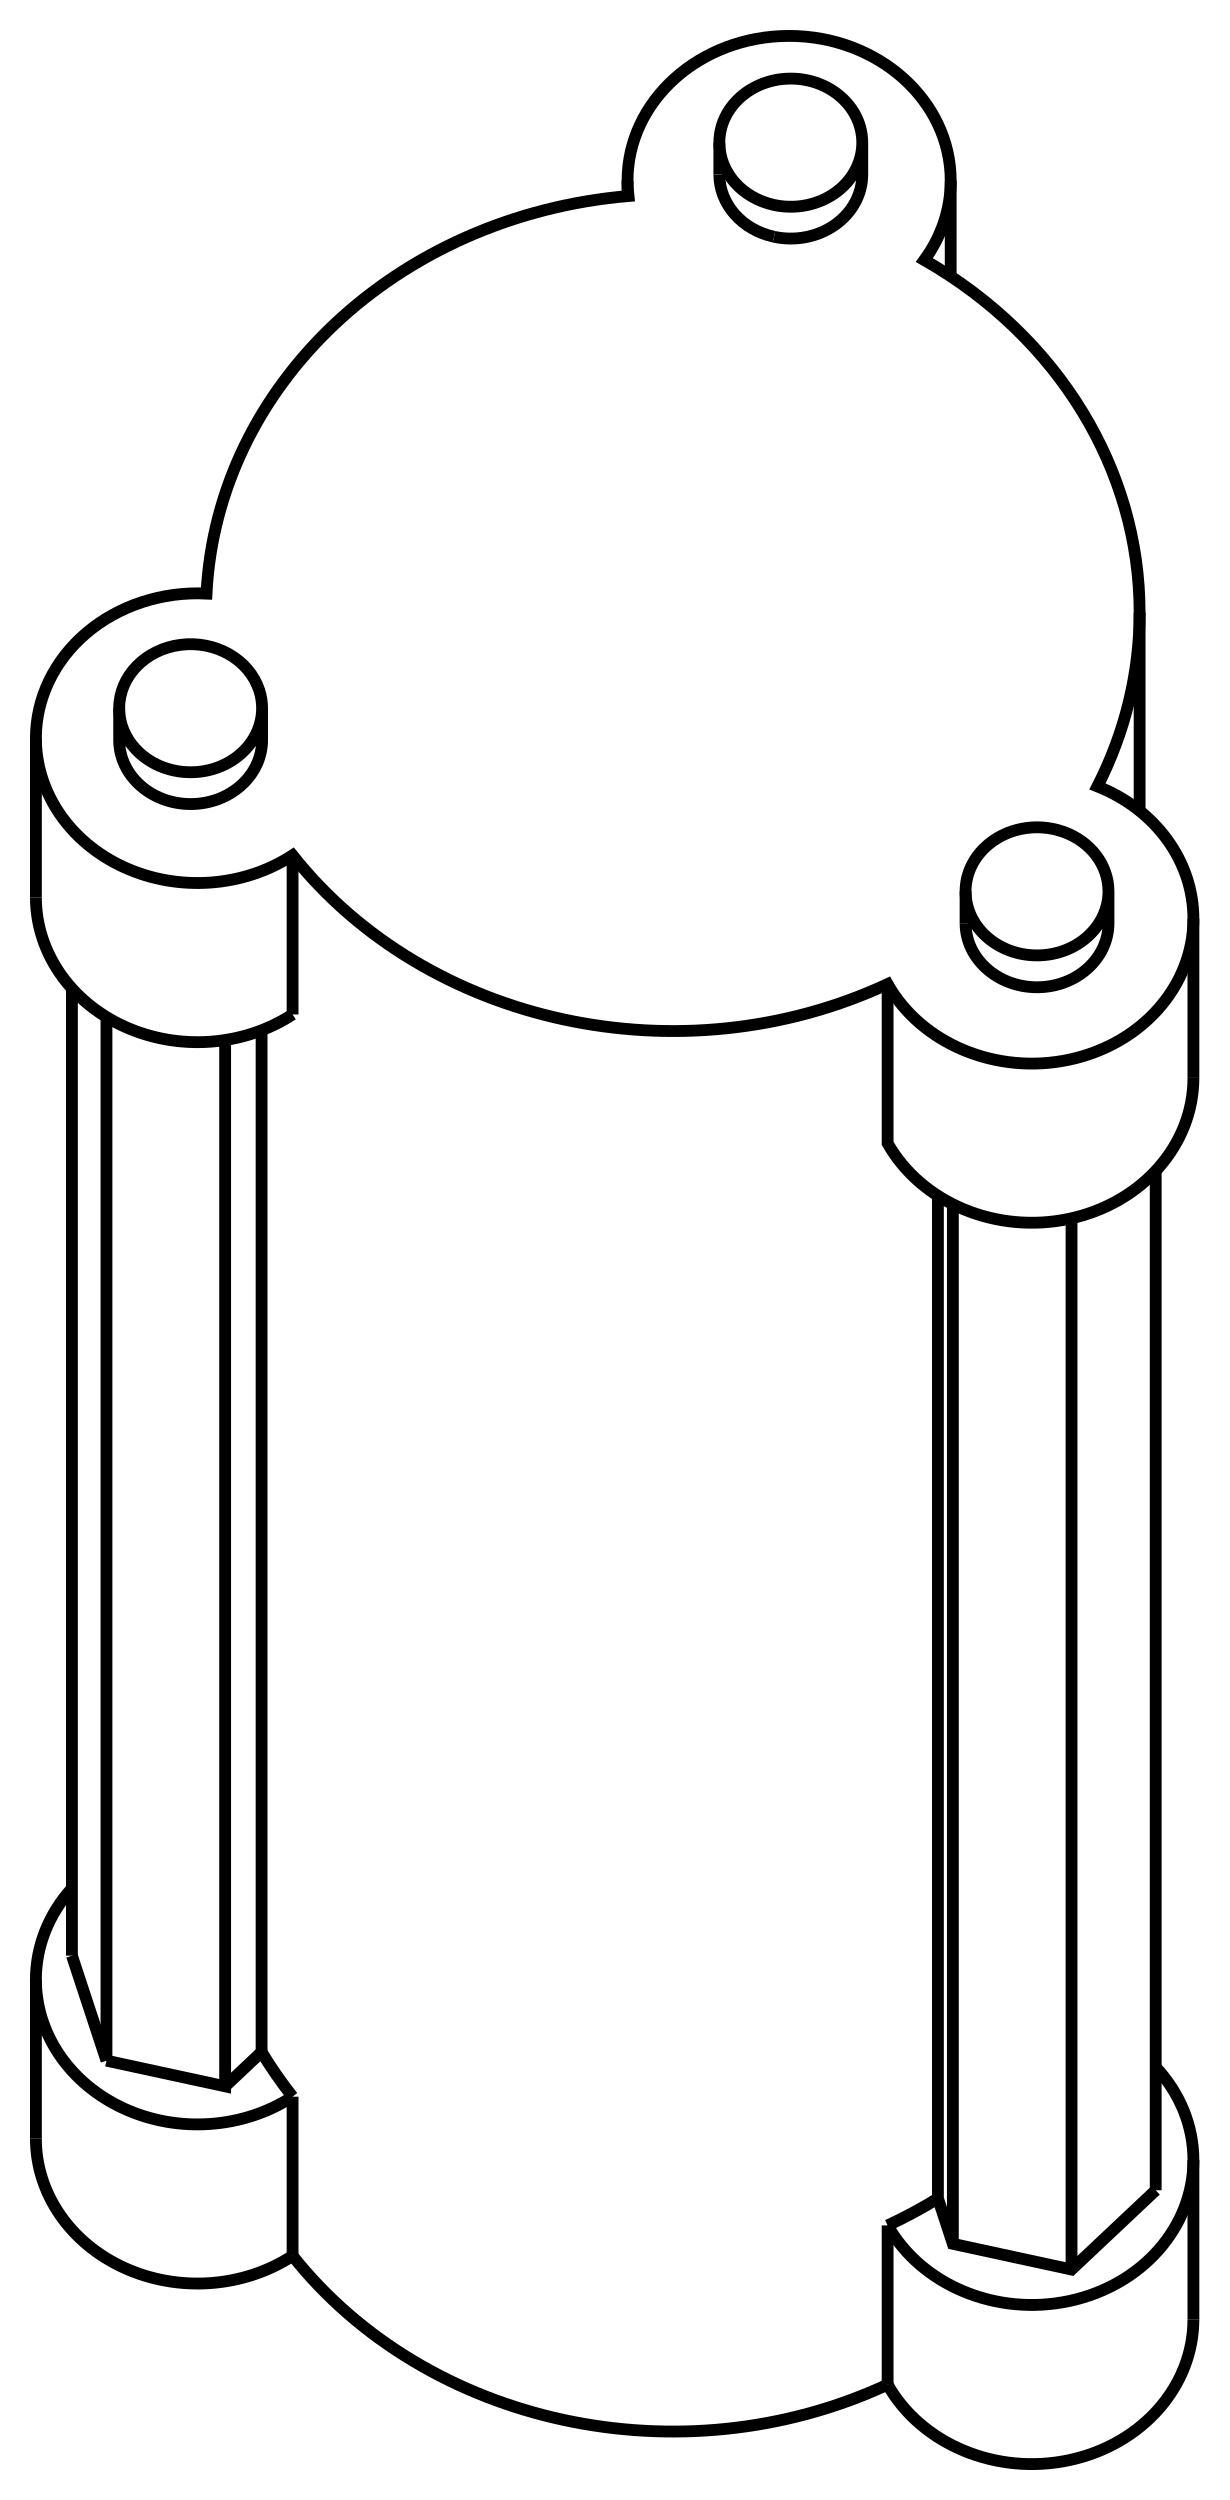
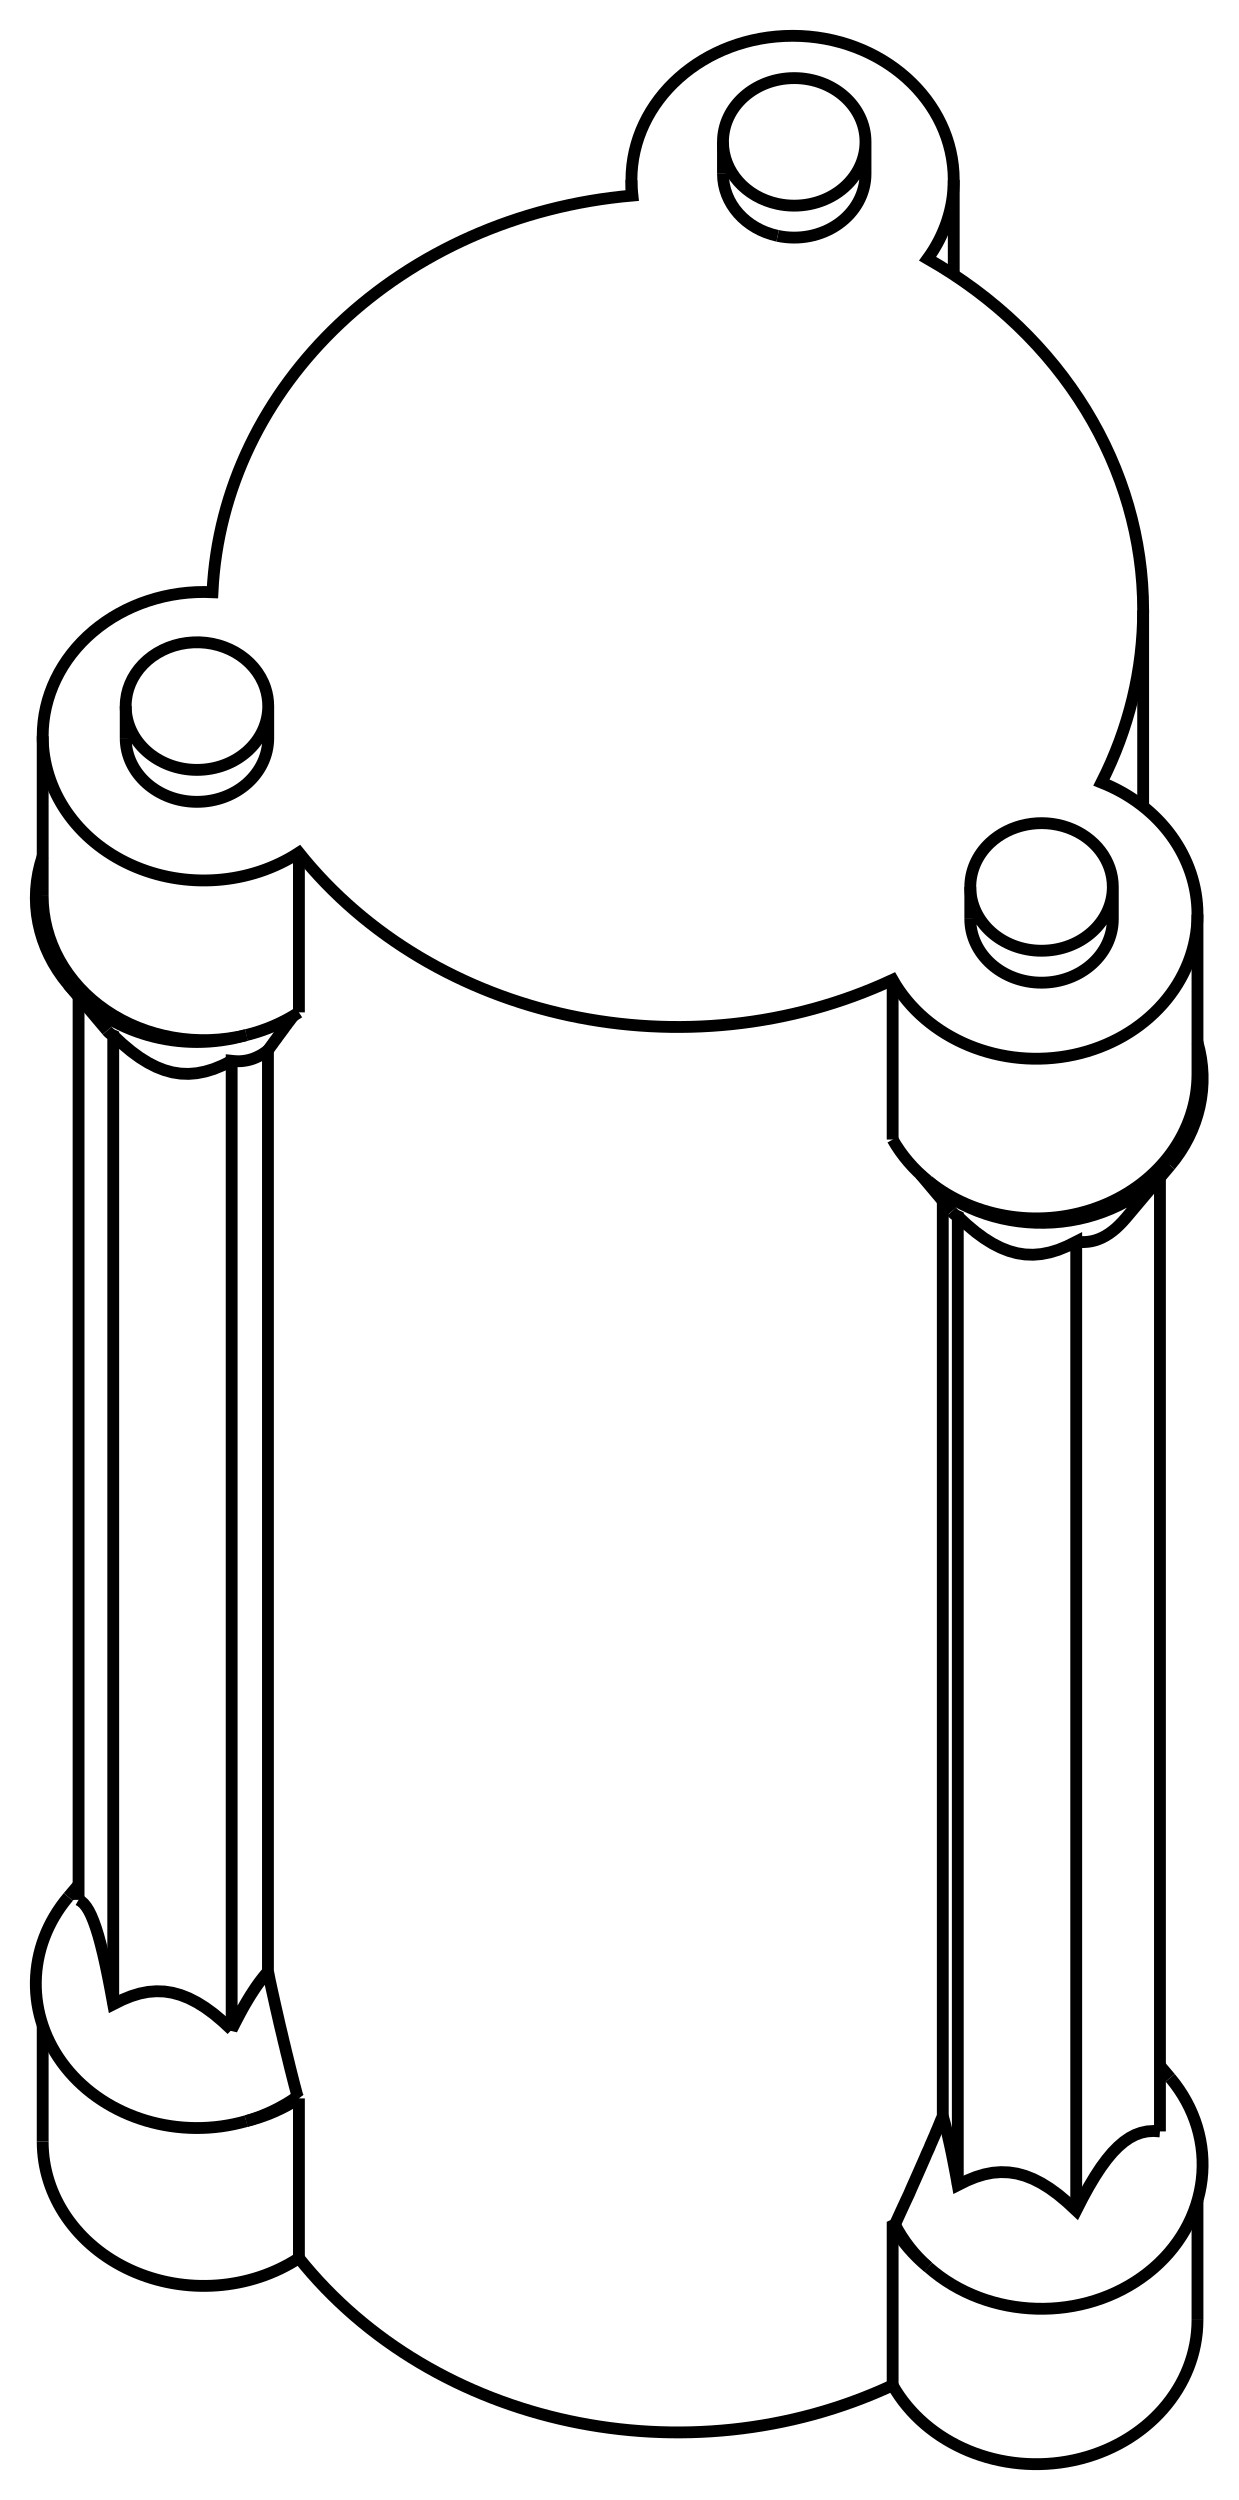
- <svg xmlns="http://www.w3.org/2000/svg" version="1.1" viewBox="-20.657 -38.198 34.235 69.622" fill="none" stroke="black" stroke-width="0.6%" vector-effect="non-scaling-stroke">
-   <path d="M -14.906 -21.668 A 13 11.653 360 0 1 -3.156 -32.739 A 4.5 4.034 360 0 1 -3.181 -33.164 A 4.5 4.034 360 0 1 5.819 -33.164 A 4.5 4.034 360 0 1 5.085 -30.956 A 13 11.653 360 0 1 11.08 -21.139 A 13 11.653 360 0 1 9.906 -16.298 A 4.5 4.034 360 0 1 12.578 -12.612 A 4.5 4.034 360 0 1 4.062 -10.792 A 13 11.653 360 0 1 -12.509 -14.379 A 4.5 4.034 360 0 1 -19.657 -17.641 A 4.5 4.034 360 0 1 -14.906 -21.668 Z" />
-   <path d="M -17.338 -17.59 A 1.99 1.784 180 0 0 -13.358 -17.59 L -13.358 -18.476 A 1.99 1.784 360 1 1 -17.338 -18.476 A 1.99 1.784 360 0 1 -13.44 -18.981 A 1.99 1.784 360 0 1 -13.358 -18.476" />
-   <path d="M 6.233 -12.488 A 1.99 1.784 180 0 0 10.213 -12.488 L 10.213 -13.375 A 1.99 1.784 360 0 1 6.233 -13.375 A 1.99 1.784 360 0 1 6.781 -14.604 A 1.99 1.784 360 0 1 10.213 -13.375" />
-   <path d="M 0.899 -31.604 A 1.99 1.784 180 0 0 3.356 -33.338 L 3.356 -34.225 A 1.99 1.784 360 0 1 0.899 -32.49 A 1.99 1.784 360 0 1 -0.624 -34.225 A 1.99 1.784 360 0 1 3.356 -34.225" />
-   <path d="M -0.624 -33.338 A 1.99 1.784 180 0 0 0.899 -31.604" />
-   <path d="M -19.657 21.362 A 4.5 4.034 180 0 0 -12.509 24.624" />
-   <path d="M 4.062 28.21 A 4.5 4.034 180 0 0 12.578 26.391" />
-   <path d="M 4.062 28.21 A 13 11.653 360 0 1 -12.509 24.624" />
-   <path d="M -12.509 20.192 A 4.5 4.034 360 0 1 -19.657 16.93 A 4.5 4.034 360 0 1 -18.654 14.391" />
-   <path d="M -12.509 20.192 L -12.509 24.624" />
-   <path d="M -12.509 20.192 A 13 11.653 360 0 1 -13.372 18.947" />
-   <path d="M -14.387 19.904 L -13.372 18.947" />
-   <path d="M -17.692 19.189 L -14.387 19.904 L -14.387 -9.234" />
-   <path d="M -18.654 16.265 L -17.692 19.189" />
-   <path d="M -19.657 -13.209 A 4.5 4.034 180 0 0 -12.509 -9.947" />
-   <path d="M -12.509 -14.379 L -12.509 -9.947" />
-   <path d="M 4.062 -10.792 L 4.062 -6.36 A 4.5 4.034 180 0 0 12.578 -8.18" />
-   <path d="M -13.372 -9.506 L -13.372 18.947" />
-   <path d="M 5.463 -4.897 L 5.463 23.024 L 5.879 24.29 L 9.184 25.006 L 11.528 22.798" />
-   <path d="M 4.062 23.778 A 13 11.653 180 0 0 5.463 23.024" />
-   <path d="M 4.062 23.778 L 4.062 28.21" />
-   <path d="M 11.528 19.369 A 4.5 4.034 360 0 1 12.578 21.959 L 12.578 26.391" />
-   <path d="M 12.578 21.959 A 4.5 4.034 360 0 1 4.062 23.778" />
-   <path d="M -17.692 -9.876 L -17.692 19.189" />
-   <path d="M -18.654 -10.67 L -18.654 16.265" />
-   <path d="M 5.879 -4.66 L 5.879 24.29" />
-   <path d="M 11.528 -5.59 L 11.528 22.798" />
-   <path d="M 9.184 -4.27 L 9.184 25.006" />
-   <path d="M -3.181 -33.164 L -3.181 -32.737" />
-   <path d="M 5.819 -33.164 L 5.819 -30.502" />
-   <path d="M -19.657 16.93 L -19.657 21.362" />
-   <path d="M -19.657 -17.641 L -19.657 -13.209" />
-   <path d="M 11.08 -21.139 L 11.08 -15.617" />
-   <path d="M 12.578 -12.612 L 12.578 -8.18" />
-   <path d="M -17.338 -17.59 L -17.338 -18.476" />
-   <path d="M 6.233 -12.488 L 6.233 -13.375" />
-   <path d="M -0.624 -33.338 L -0.624 -34.225" />
+ <svg xmlns="http://www.w3.org/2000/svg" version="1.1" viewBox="-20.917 -38.356 34.583 69.809" fill="none" stroke="black" stroke-width="0.6%" vector-effect="non-scaling-stroke">
+   <path d="M -14.984 -21.82 A 13 11.636 0 0 1 -3.259 -32.896 A 4.5 4.028 0 0 1 -3.285 -33.328 A 4.5 4.028 0 0 1 5.715 -33.328 A 4.5 4.028 0 0 1 4.986 -31.131 A 13 11.636 360 0 1 11.004 -21.316 A 13 11.636 360 0 1 9.84 -16.504 A 4.5 4.028 0 0 1 12.521 -12.82 A 4.5 4.028 0 0 1 4.009 -10.996 A 13 11.636 360 0 1 -12.57 -14.546 A 4.5 4.028 0 0 1 -19.725 -17.798 A 4.5 4.028 0 0 1 -14.984 -21.82 Z" />
+   <path d="M -17.407 -17.747 A 1.99 1.781 180 0 0 -13.427 -17.747 L -13.427 -18.639 A 1.99 1.781 0 0 1 -17.407 -18.639 A 1.99 1.781 0 0 1 -13.509 -19.146 A 1.99 1.781 0 0 1 -13.427 -18.639" />
+   <path d="M 6.177 -12.697 A 1.99 1.781 180 0 0 10.157 -12.697 L 10.157 -13.589 A 1.99 1.781 360 0 1 6.177 -13.589 A 1.99 1.781 360 0 1 6.722 -14.814 A 1.99 1.781 360 0 1 10.157 -13.589" />
+   <path d="M 0.798 -31.77 A 1.99 1.781 180 0 0 3.251 -33.502 L 3.251 -34.394 A 1.99 1.781 360 0 1 0.798 -32.662 A 1.99 1.781 360 0 1 -0.729 -34.394 A 1.99 1.781 360 0 1 3.251 -34.394" />
+   <path d="M -0.729 -33.502 A 1.99 1.781 180 0 0 0.798 -31.77" />
+   <path d="M -19.725 21.447 A 4.5 4.028 180 0 0 -12.57 24.699" />
+   <path d="M 4.009 28.249 A 4.5 4.028 180 0 0 12.521 26.425" />
+   <path d="M 4.009 28.249 A 13 11.636 360 0 1 -12.57 24.699" />
+   <path d="M -12.57 20.239 A 4.5 4.028 0 0 1 -14.04 20.873" />
+   <path d="M -12.57 20.239 L -12.57 24.699" />
+   <path d="M -12.611 20.187 C -12.64 20.08 -12.66 19.98 -12.691 19.878 C -12.72 19.78 -12.74 19.67 -12.77 19.568 C -12.8 19.46 -12.82 19.36 -12.847 19.258 C -12.87 19.15 -12.9 19.05 -12.924 18.946 C -12.95 18.84 -12.97 18.74 -12.999 18.633 C -13.02 18.53 -13.05 18.42 -13.073 18.32 C -13.1 18.22 -13.12 18.11 -13.146 18.005 C -13.17 17.9 -13.19 17.8 -13.218 17.69 C -13.24 17.61 -13.25 17.53 -13.273 17.443 C -13.29 17.36 -13.31 17.28 -13.328 17.196 C -13.35 17.11 -13.36 17.03 -13.382 16.948 C -13.4 16.86 -13.42 16.78 -13.435 16.699 L -13.504 16.778 L -13.573 16.862 L -13.642 16.951 L -13.712 17.046 L -13.782 17.146 L -13.852 17.252 L -13.924 17.364 L -13.996 17.482 L -14.069 17.605 L -14.143 17.735 L -14.217 17.872 L -14.293 18.015 L -14.37 18.164 L -14.448 18.32 L -14.448 -8.735 L -14.37 -8.727 L -14.293 -8.723 L -14.217 -8.723 L -14.143 -8.728 L -14.069 -8.738 L -13.996 -8.752 L -13.924 -8.77 L -13.852 -8.793 L -13.782 -8.821 L -13.712 -8.853 L -13.642 -8.889 L -13.573 -8.931 L -13.504 -8.977 L -13.435 -9.028 L -13.435 16.699" />
+   <path d="M -14.448 18.32 L -14.703 18.083 L -14.949 17.877 L -15.188 17.702 L -15.421 17.557 L -15.65 17.44 L -15.877 17.351 L -16.102 17.289 L -16.327 17.254 L -16.553 17.247 L -16.782 17.265 L -17.015 17.311 L -17.254 17.384 L -17.5 17.484 L -17.755 17.612 L -17.83 17.205 L -17.902 16.835 L -17.972 16.5 L -18.04 16.199 L -18.107 15.929 L -18.173 15.688 L -18.239 15.477 L -18.305 15.292 L -18.371 15.132 L -18.438 14.998 L -18.507 14.888 L -18.577 14.801 L -18.649 14.737 L -18.723 14.695" />
+   <path d="M -19.01 14.613 A 4.5 4.028 180 0 0 -14.04 20.873" />
+   <path d="M -12.611 20.187 A 4.5 4.028 0 0 1 -14.04 20.873" />
+   <path d="M -17.926 -9.577 L -17.914 -9.563 L -17.902 -9.55 L -17.891 -9.538 L -17.879 -9.526 L -17.867 -9.515 L -17.854 -9.504 L -17.842 -9.494 L -17.83 -9.485 L -17.818 -9.477 L -17.805 -9.469 L -17.793 -9.461 L -17.78 -9.455 L -17.768 -9.449 L -17.755 -9.443 L -17.755 17.612" />
+   <path d="M -17.755 -9.443 L -17.5 -9.206 L -17.254 -9 L -17.015 -8.825 L -16.782 -8.68 L -16.553 -8.563 L -16.327 -8.474 L -16.102 -8.412 L -15.877 -8.377 L -15.65 -8.369 L -15.421 -8.388 L -15.188 -8.434 L -14.949 -8.506 L -14.703 -8.607 L -14.448 -8.735" />
+   <path d="M -12.724 -9.99 C -12.75 -9.96 -12.77 -9.93 -12.79 -9.904 C -12.81 -9.88 -12.83 -9.85 -12.854 -9.819 C -12.88 -9.79 -12.9 -9.76 -12.917 -9.734 C -12.94 -9.71 -12.96 -9.68 -12.98 -9.65 C -13 -9.62 -13.02 -9.59 -13.042 -9.566 C -13.06 -9.54 -13.08 -9.51 -13.103 -9.484 C -13.12 -9.46 -13.14 -9.43 -13.163 -9.402 C -13.18 -9.37 -13.2 -9.35 -13.223 -9.32 C -13.24 -9.3 -13.26 -9.27 -13.277 -9.246 C -13.29 -9.22 -13.31 -9.2 -13.33 -9.173 C -13.35 -9.15 -13.37 -9.12 -13.383 -9.1 C -13.4 -9.08 -13.42 -9.05 -13.435 -9.028" />
+   <path d="M -14.04 -9.453 A 4.5 4.028 0 0 1 -19.01 -10.862 A 4.5 4.028 0 0 1 -19.725 -14.451" />
+   <path d="M -12.57 -14.546 L -12.57 -10.087" />
+   <path d="M -14.04 -9.453 A 4.5 4.028 180 0 0 -12.57 -10.087" />
+   <path d="M -19.725 -13.338 A 4.5 4.028 180 0 0 -14.04 -9.453" />
+   <path d="M 5 -5.376 A 4.5 4.028 180 0 0 12.521 -8.361 L 12.521 -12.82" />
+   <path d="M 4.009 -6.536 A 4.5 4.028 180 0 0 5 -5.376" />
+   <path d="M 4.009 -10.996 L 4.009 -6.536" />
+   <path d="M 5.409 -4.821 L 5.409 20.734 C 5.37 20.82 5.33 20.91 5.296 21.002 C 5.27 21.06 5.25 21.12 5.221 21.178 C 5.2 21.24 5.17 21.3 5.146 21.354 C 5.12 21.41 5.1 21.47 5.07 21.529 C 5.05 21.59 5.02 21.65 4.995 21.704 C 4.97 21.76 4.94 21.82 4.919 21.878 C 4.89 21.94 4.87 21.99 4.843 22.052 C 4.79 22.17 4.74 22.28 4.691 22.397 C 4.64 22.51 4.59 22.63 4.538 22.741 C 4.49 22.86 4.44 22.97 4.384 23.083 C 4.33 23.2 4.28 23.31 4.228 23.422 C 4.18 23.54 4.12 23.65 4.072 23.76 A 13 11.636 360 0 1 4.009 23.79 L 4.009 28.249" />
+   <path d="M -12.57 20.239 A 13 11.636 360 0 1 -12.611 20.187" />
+   <path d="M 5 24.95 A 4.5 4.028 360 0 1 4.009 23.79" />
+   <path d="M -18.723 -10.523 L -18.723 14.695" />
+   <path d="M 11.473 21.161 L 11.293 21.149 L 11.119 21.16 L 10.95 21.196 L 10.785 21.256 L 10.623 21.341 L 10.463 21.452 L 10.304 21.589 L 10.145 21.752 L 9.985 21.944 L 9.823 22.165 L 9.658 22.417 L 9.489 22.7 L 9.315 23.017 L 9.135 23.37 L 8.88 23.133 L 8.634 22.927 L 8.395 22.752 L 8.162 22.607 L 7.933 22.49 L 7.706 22.401 L 7.481 22.339 L 7.256 22.305 L 7.03 22.297 L 6.801 22.315 L 6.568 22.361 L 6.329 22.434 L 6.083 22.534 L 5.828 22.662 L 5.796 22.482 L 5.764 22.31 L 5.732 22.144 L 5.701 21.985 L 5.671 21.832 L 5.641 21.687 L 5.611 21.547 L 5.581 21.414 L 5.552 21.286 L 5.523 21.165 L 5.494 21.049 L 5.466 20.939 L 5.437 20.834 L 5.409 20.734" />
+   <path d="M 5 24.95 A 4.5 4.028 360 0 1 4.072 23.76" />
+   <path d="M 5 24.95 A 4.5 4.028 180 0 0 11.759 19.663" />
+   <path d="M 5.657 -4.526 L 5.669 -4.513 L 5.681 -4.5 L 5.693 -4.487 L 5.705 -4.476 L 5.717 -4.465 L 5.729 -4.454 L 5.741 -4.444 L 5.753 -4.435 L 5.765 -4.427 L 5.778 -4.419 L 5.79 -4.411 L 5.803 -4.405 L 5.815 -4.399 L 5.828 -4.393 L 5.828 22.662" />
+   <path d="M 5.828 -4.393 L 6.083 -4.156 L 6.329 -3.95 L 6.568 -3.775 L 6.801 -3.63 L 7.03 -3.513 L 7.256 -3.424 L 7.481 -3.362 L 7.706 -3.327 L 7.933 -3.319 L 8.162 -3.338 L 8.395 -3.384 L 8.634 -3.456 L 8.88 -3.557 L 9.135 -3.685 L 9.135 23.37" />
+   <path d="M 9.135 -3.685 L 9.244 -3.674 L 9.351 -3.673 L 9.456 -3.68 L 9.559 -3.695 L 9.66 -3.72 L 9.76 -3.754 L 9.858 -3.796 L 9.956 -3.848 L 10.053 -3.909 L 10.149 -3.979 L 10.245 -4.058 L 10.34 -4.148 L 10.436 -4.247 L 10.532 -4.356 L 11.759 -5.812 A 4.5 4.028 0 0 1 5 -5.376" />
+   <path d="M 12.521 -9.252 A 4.5 4.028 0 0 1 11.759 -5.812" />
+   <path d="M 11.473 -5.473 L 11.473 21.161" />
+   <path d="M 5.715 -30.683 L 5.715 -33.328" />
+   <path d="M -3.285 -32.894 L -3.285 -33.328" />
+   <path d="M -19.725 18.202 L -19.725 21.447" />
+   <path d="M -18.723 14.274 L -19.01 14.613" />
+   <path d="M -17.926 -9.577 L -19.01 -10.862" />
+   <path d="M -19.725 -13.338 L -19.725 -17.798" />
+   <path d="M 11.004 -21.316 L 11.004 -15.836" />
+   <path d="M -17.407 -17.747 L -17.407 -18.639" />
+   <path d="M 6.177 -12.697 L 6.177 -13.589" />
+   <path d="M -0.729 -33.502 L -0.729 -34.394" />
+   <path d="M 12.521 23.103 L 12.521 26.425" />
+   <path d="M 11.473 19.324 L 11.759 19.663" />
+   <path d="M 5.657 -4.526 L 4.783 -5.564" />
</svg>
